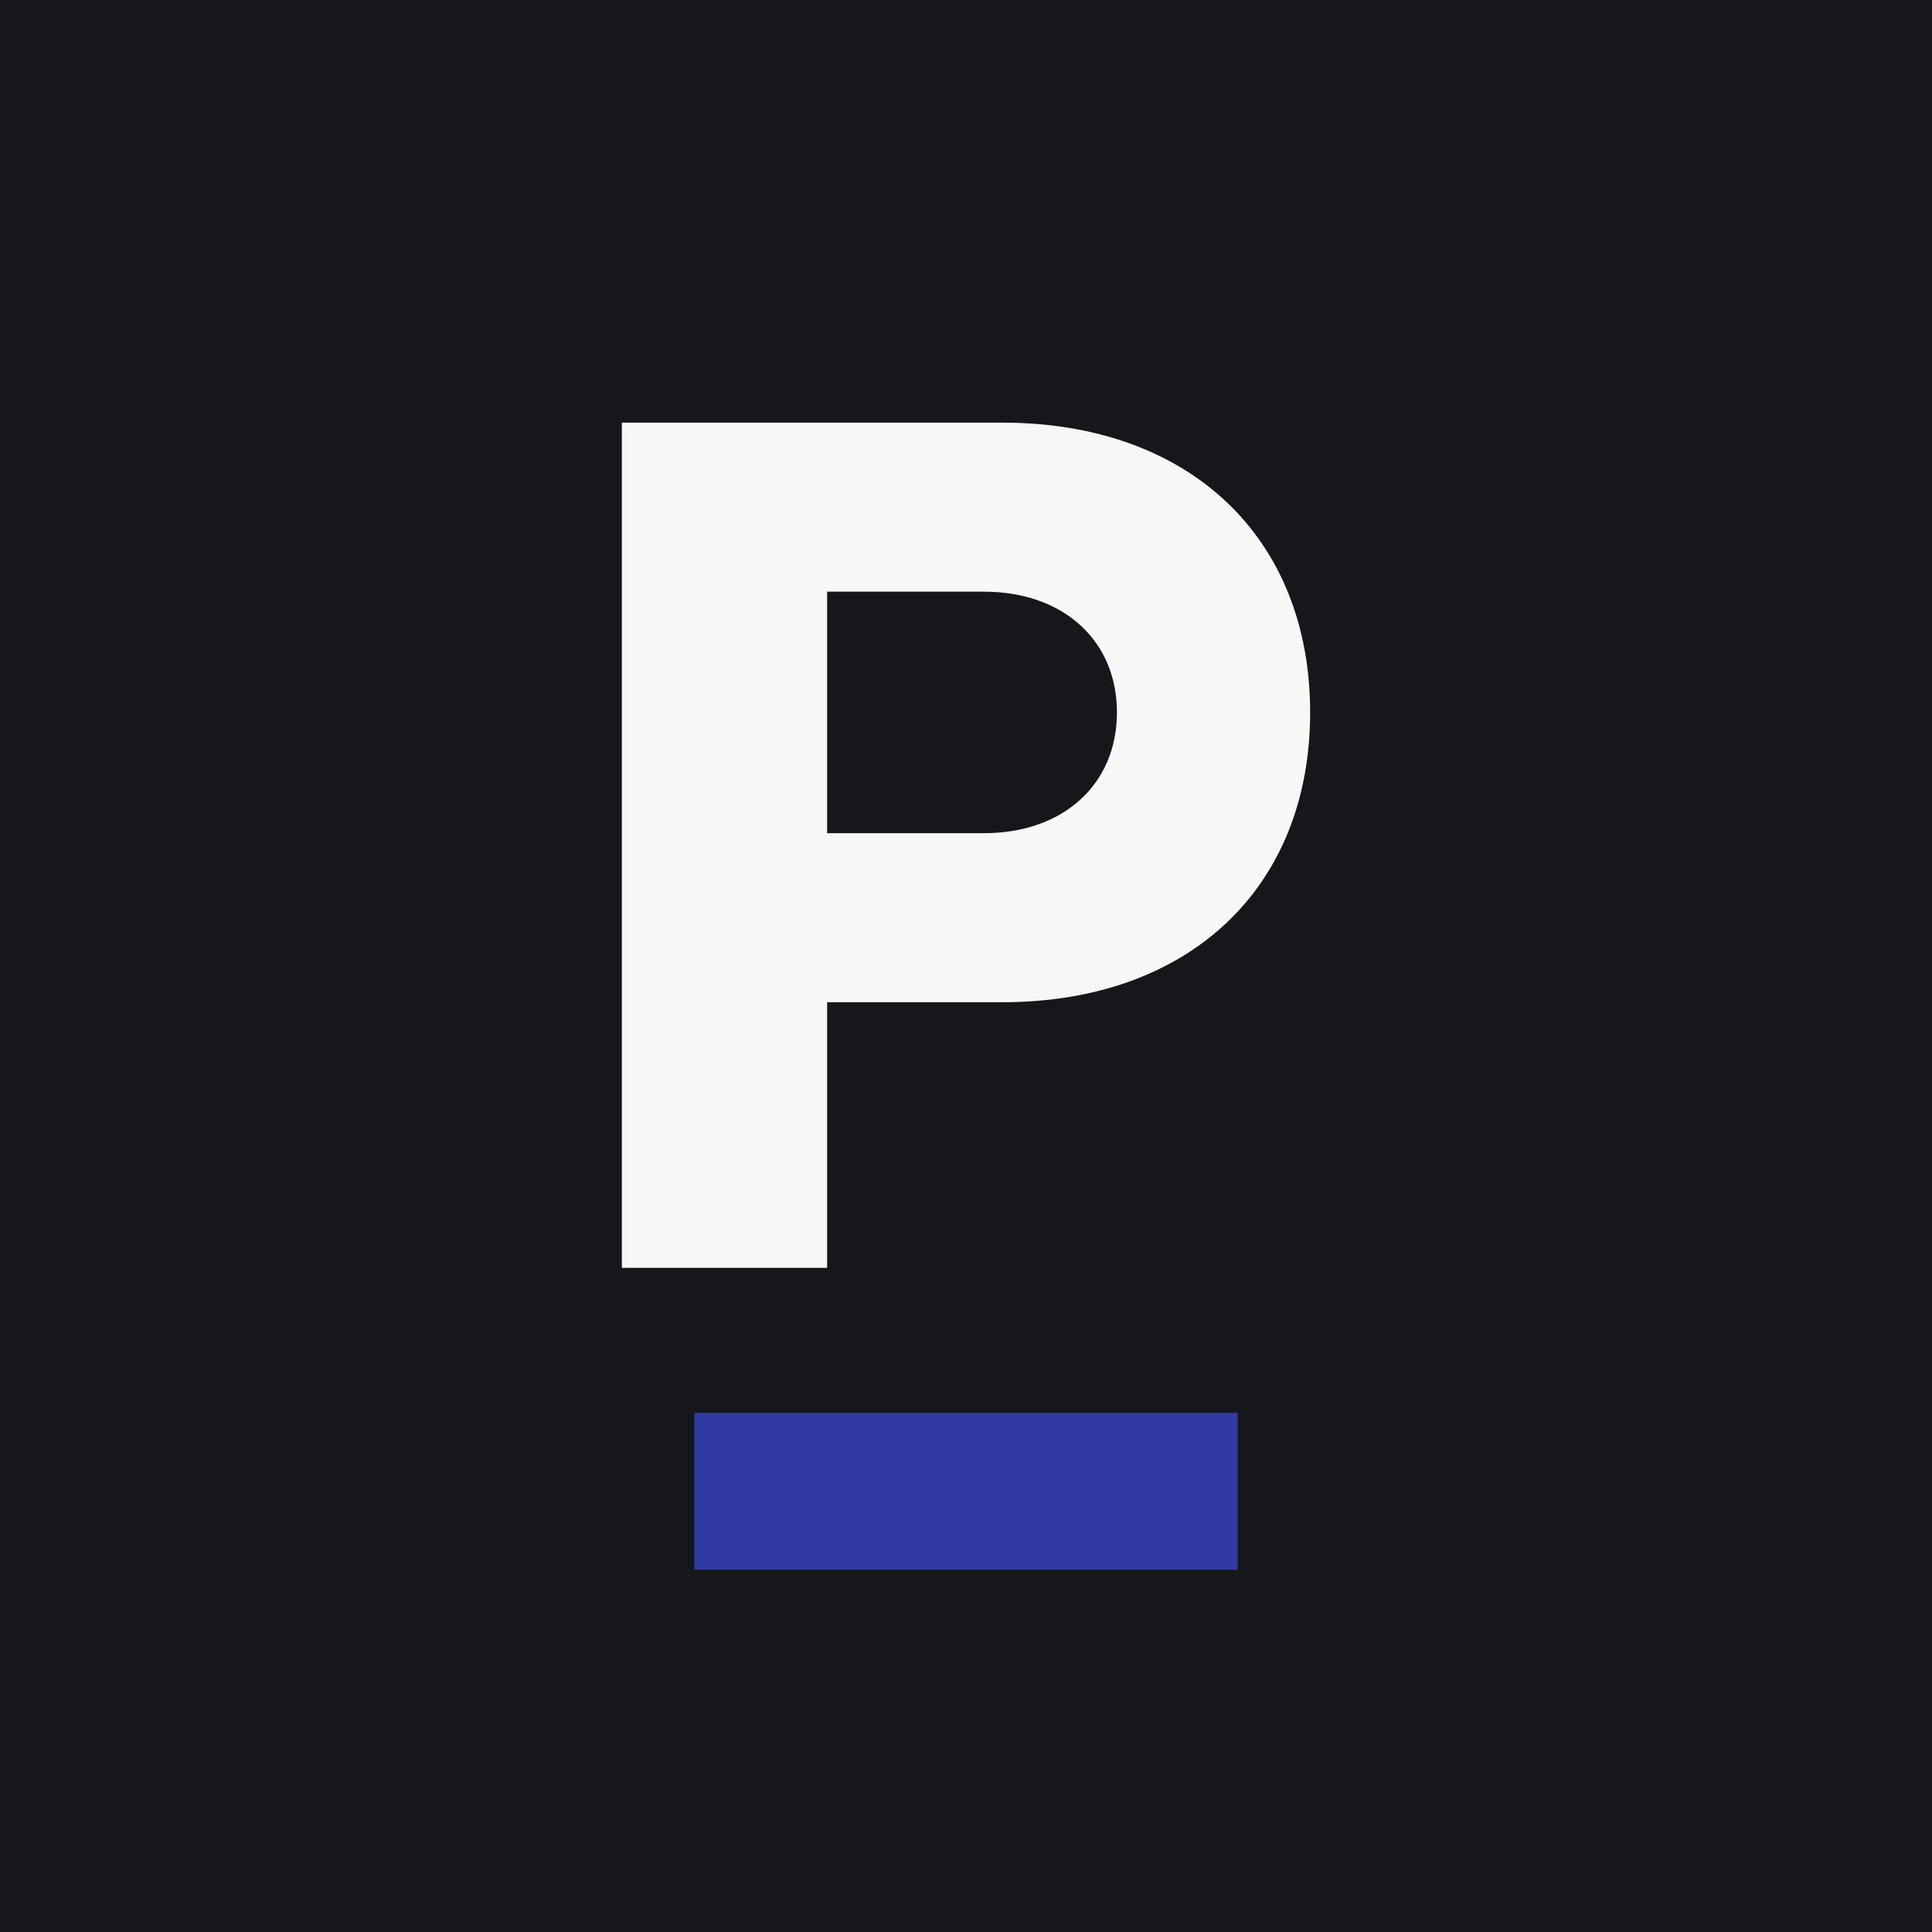
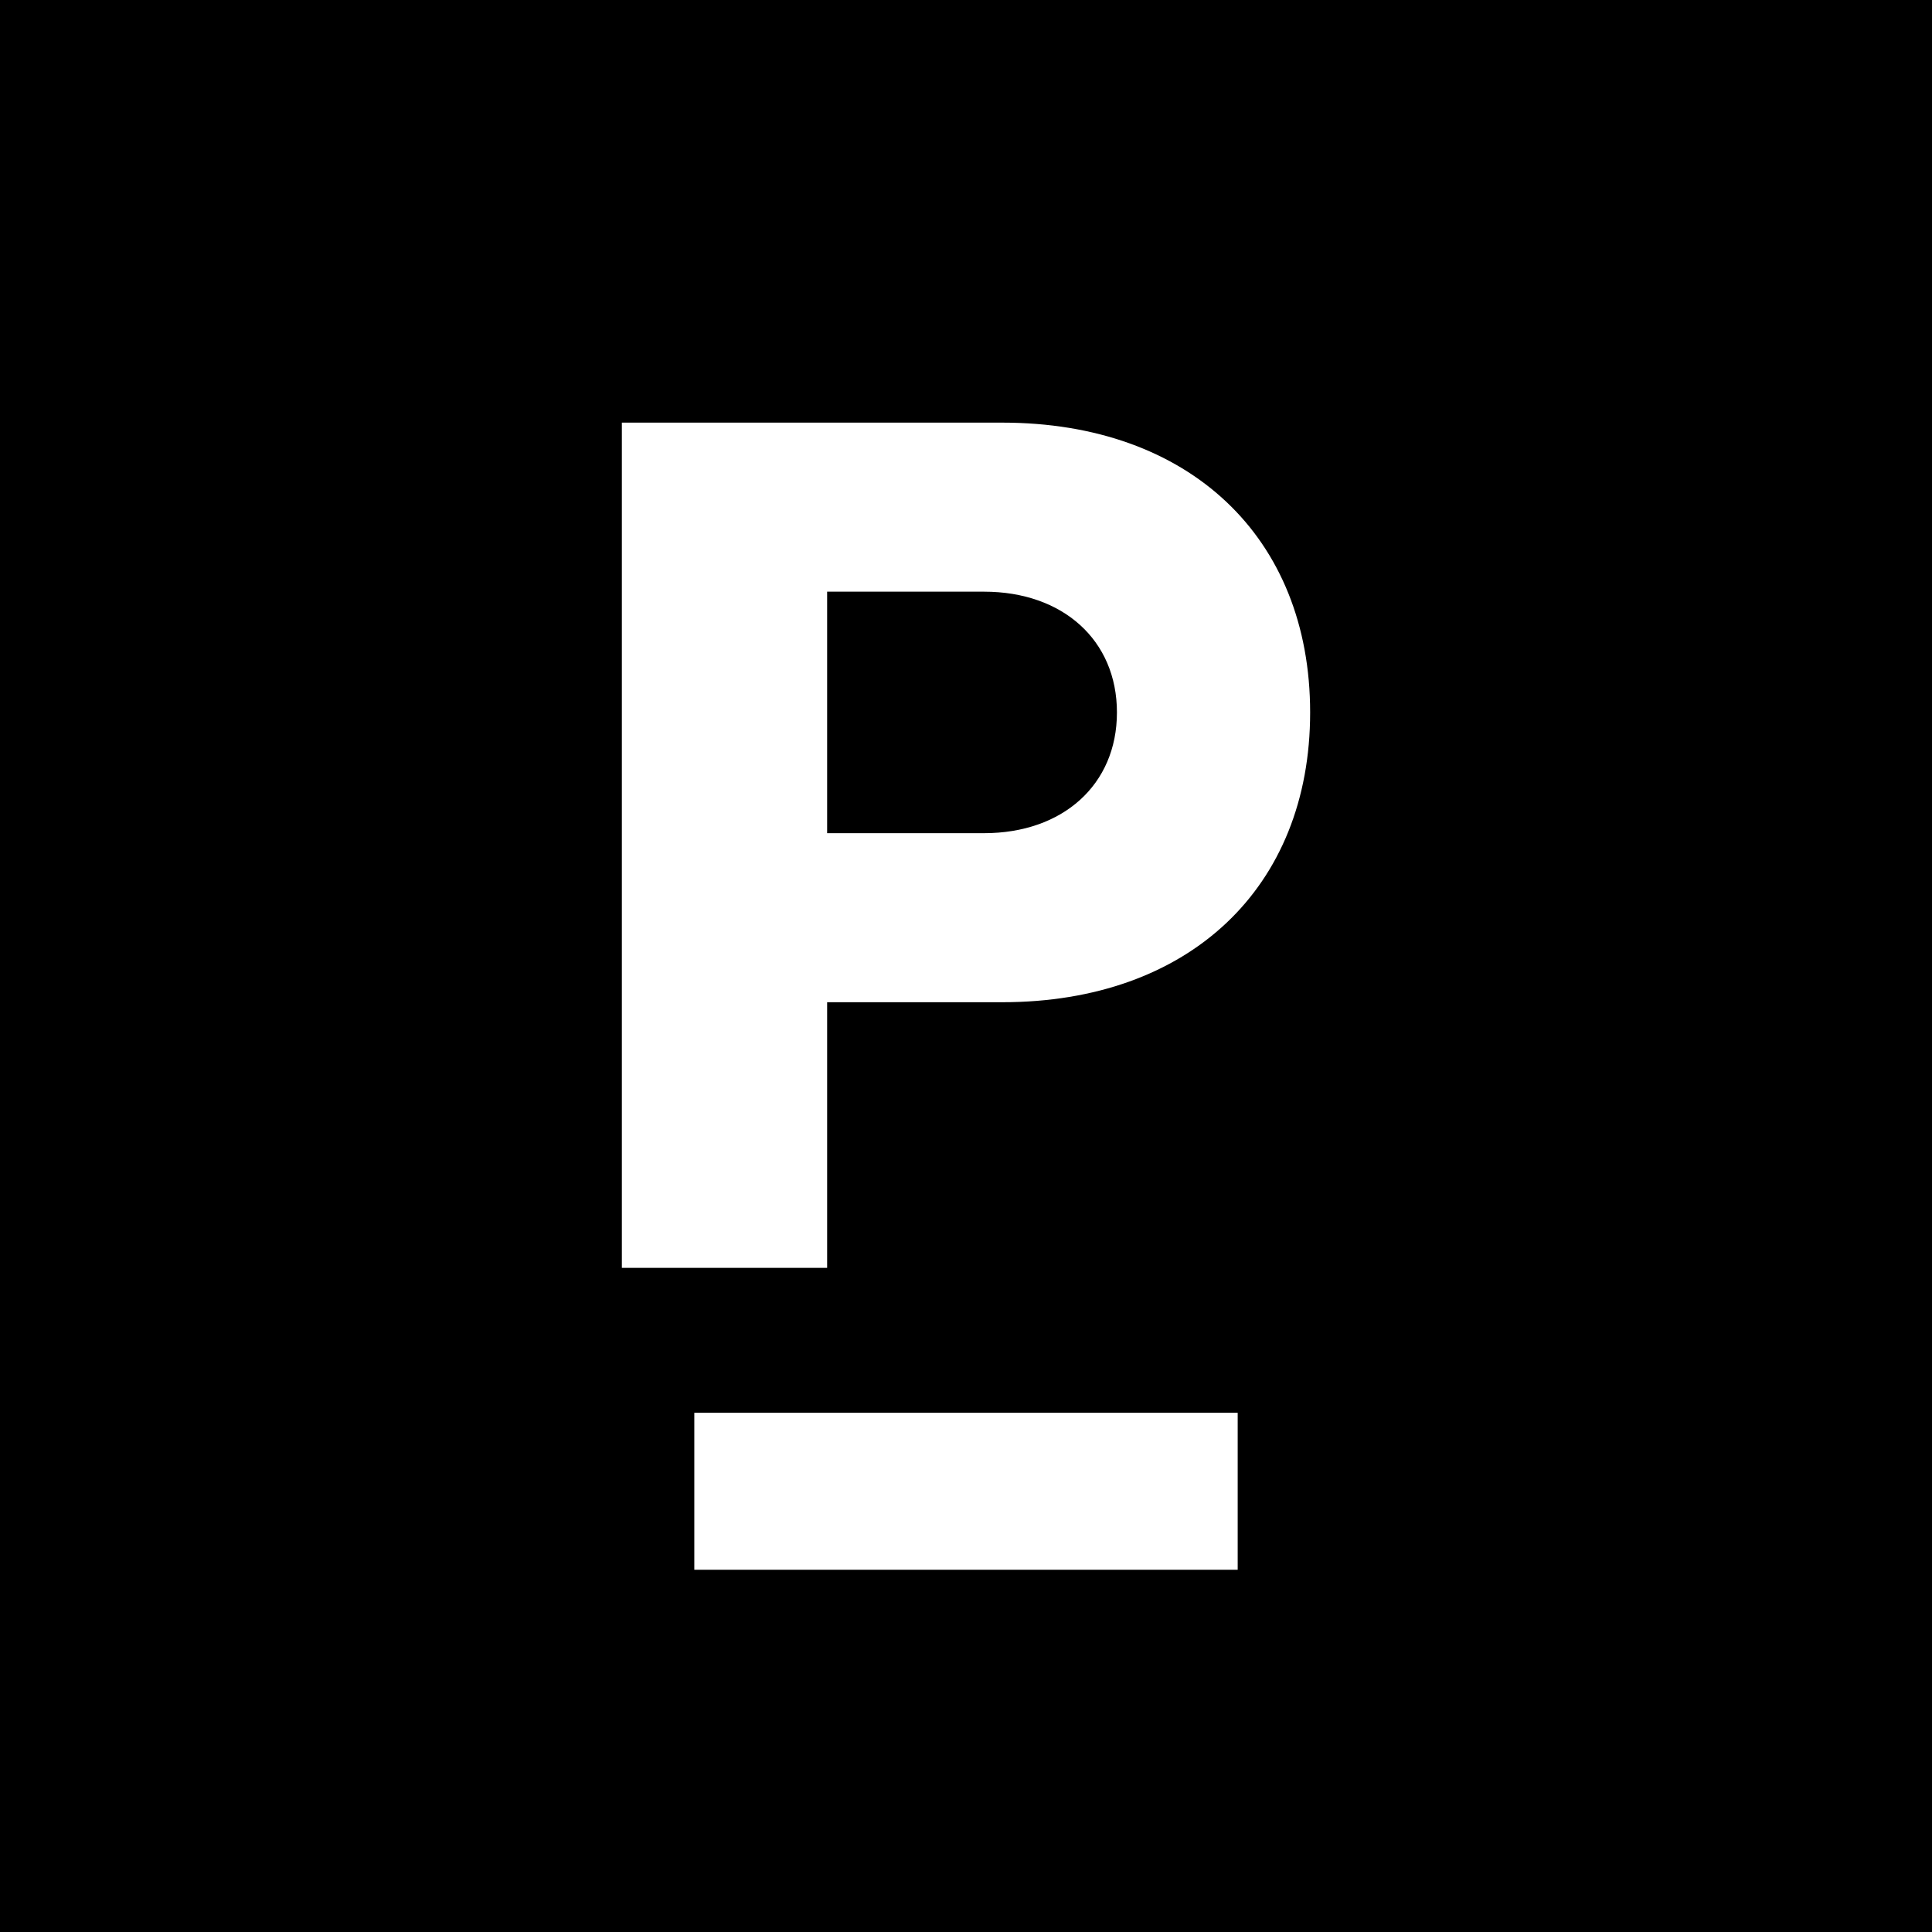
<svg xmlns="http://www.w3.org/2000/svg" viewBox="0 0 32 32">
-   <rect width="32" height="32" fill="#15171b" />
-   <path d="M10.3 7h6.3c3.1 0 5.1 1.9 5.1 4.8s-2 4.8-5.1 4.8h-2.9V21h-3.4V7Zm3.4 2.8v4h2.6c1.3 0 2.2-.8 2.2-2s-.9-2-2.2-2h-2.6Z" fill="#f7f7f5" />
-   <rect x="11.5" y="23.4" width="9" height="2.6" fill="#2f3ba2" />
+   <rect width="32" height="32" fill="#000000" />
+   <path d="M10.3 7h6.3c3.1 0 5.1 1.9 5.1 4.8s-2 4.8-5.1 4.8h-2.9V21h-3.4V7Zm3.4 2.8v4h2.6c1.3 0 2.2-.8 2.2-2s-.9-2-2.2-2h-2.6Z" fill="#ffffff" />
+   <rect x="11.5" y="23.4" width="9" height="2.6" fill="#ffffff" />
</svg>
